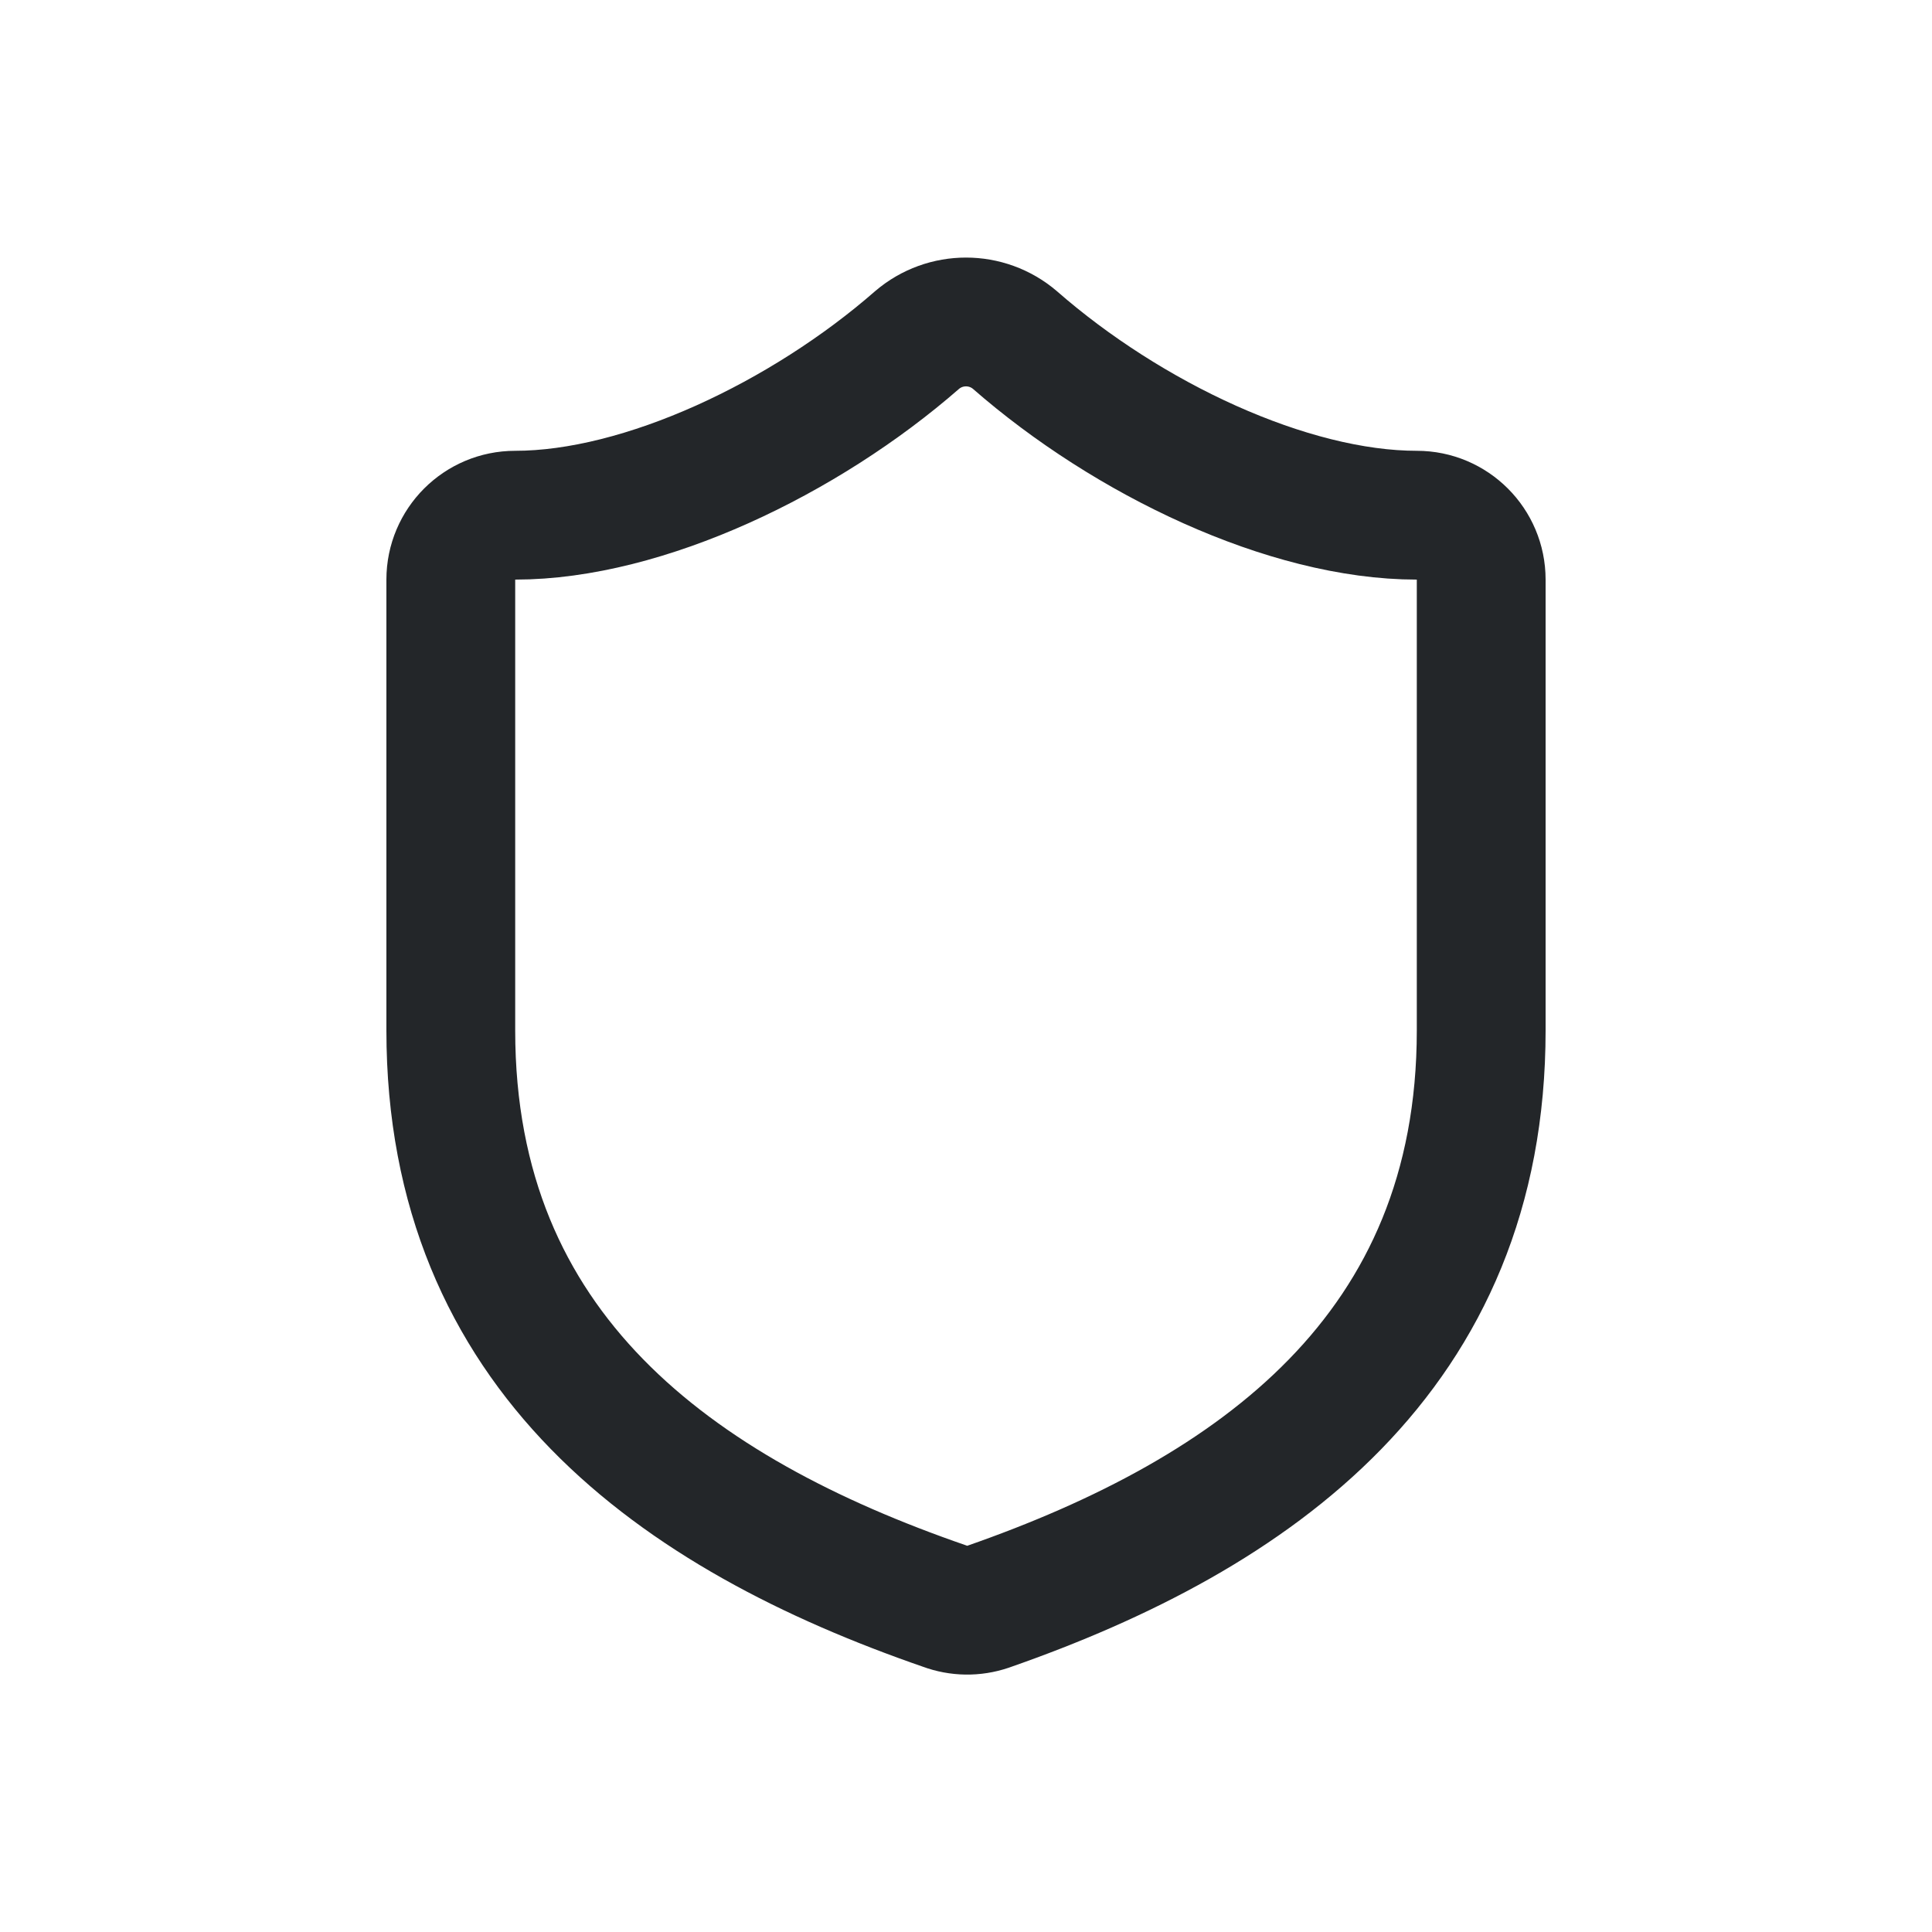
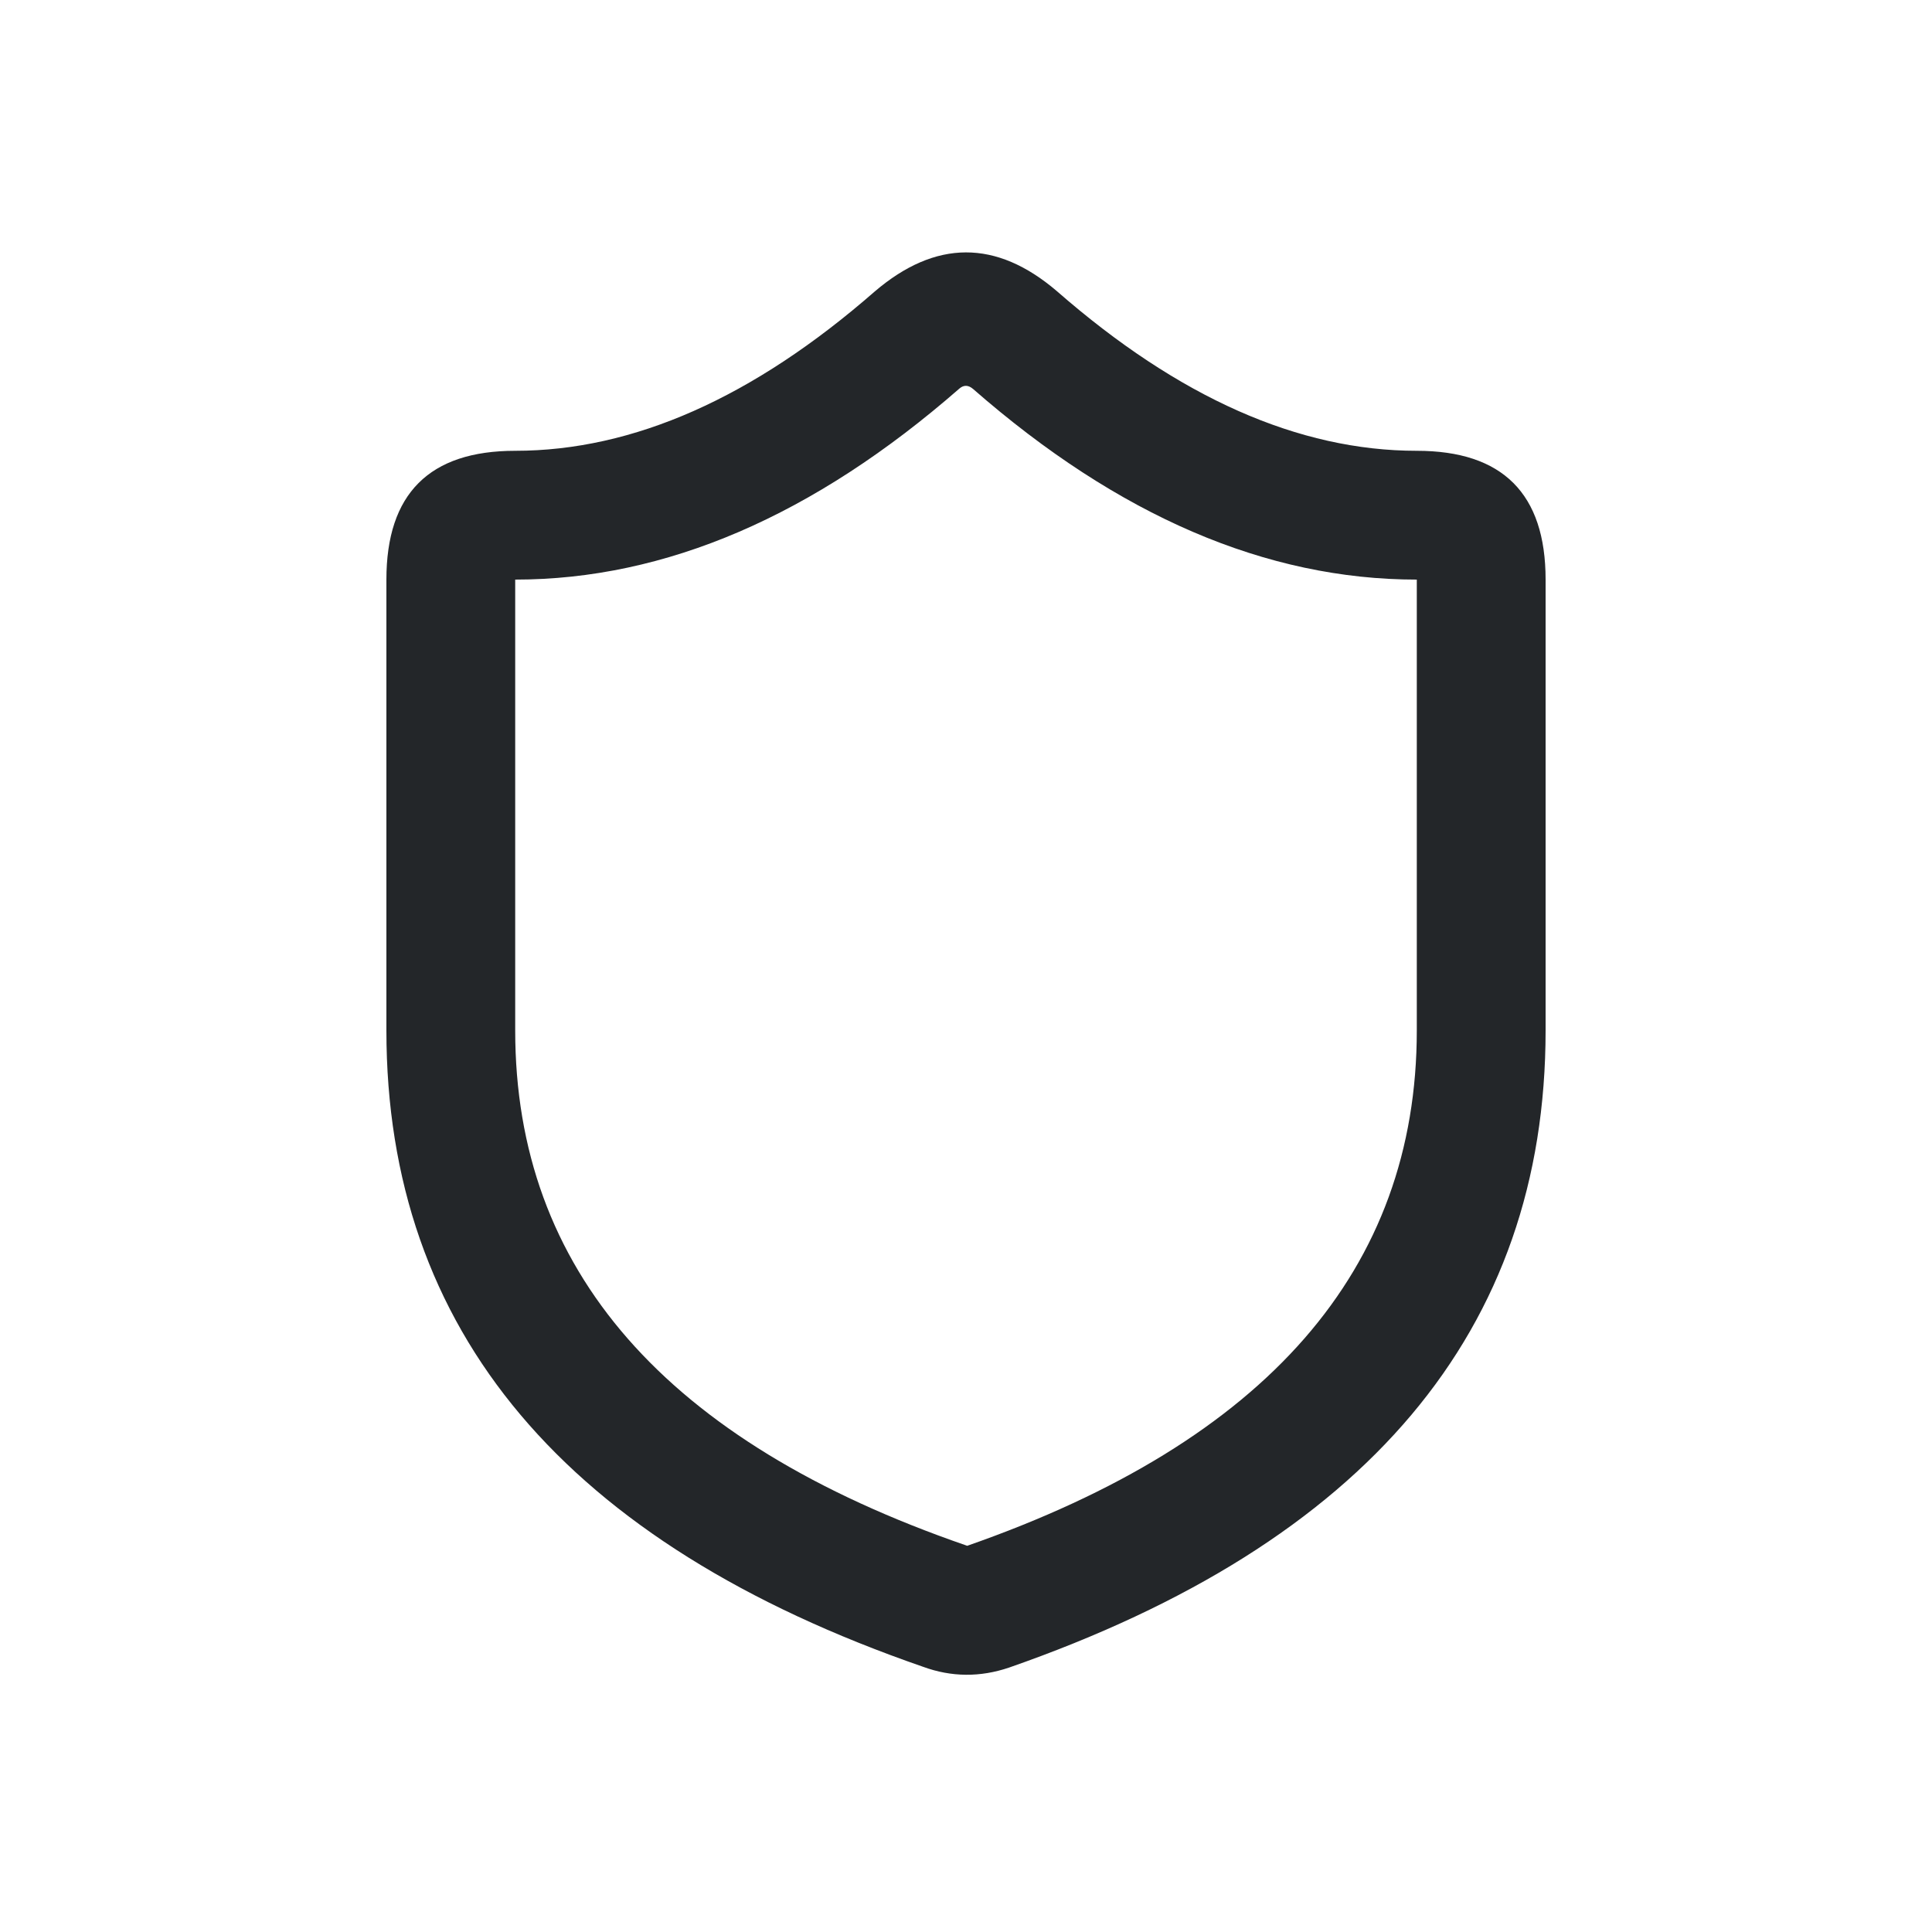
- <svg xmlns="http://www.w3.org/2000/svg" width="16" height="16" viewBox="-3.0 -3.0 30.0 30.0" fill="none" stroke-width="2" stroke-linecap="round" stroke-linejoin="round">
+ <svg xmlns="http://www.w3.org/2000/svg" width="16" height="16" viewBox="-3.0 -3.0 30.0 30.0">
  <defs>
    <style id="current-color-scheme" type="text/css">.ColorScheme-Text { color: #232629; }</style>
  </defs>
-   <path d="M20 13c0 5-3.5 7.5-7.66 8.95a1 1 0 0 1-.67-.01C7.5 20.5 4 18 4 13V6a1 1 0 0 1 1-1c2 0 4.5-1.2 6.24-2.72a1.17 1.17 0 0 1 1.52 0C14.51 3.81 17 5 19 5a1 1 0 0 1 1 1z" class="ColorScheme-Text" stroke="currentColor" />
+   <path fill="currentColor" d="M21,13 Q21,19.99 12.669,22.894 Q11.994,23.123 11.334,22.882 Q3,20 3,13 L3,6 Q3,4 5,4 Q7.751,4 10.582,1.527 Q12,0.315 13.41,1.52 Q16.247,4 19,4 Q21,4 21,6 Z M19,13 L19,6 Q15.496,6 12.11,3.04 Q12,2.946 11.898,3.033 Q8.502,6 5,6 L5,13 Q5,18.579 11.996,20.995 Q12.008,20.999 12.019,21.003 Q19,18.566 19,13 Z" class="ColorScheme-Text" />
</svg>
